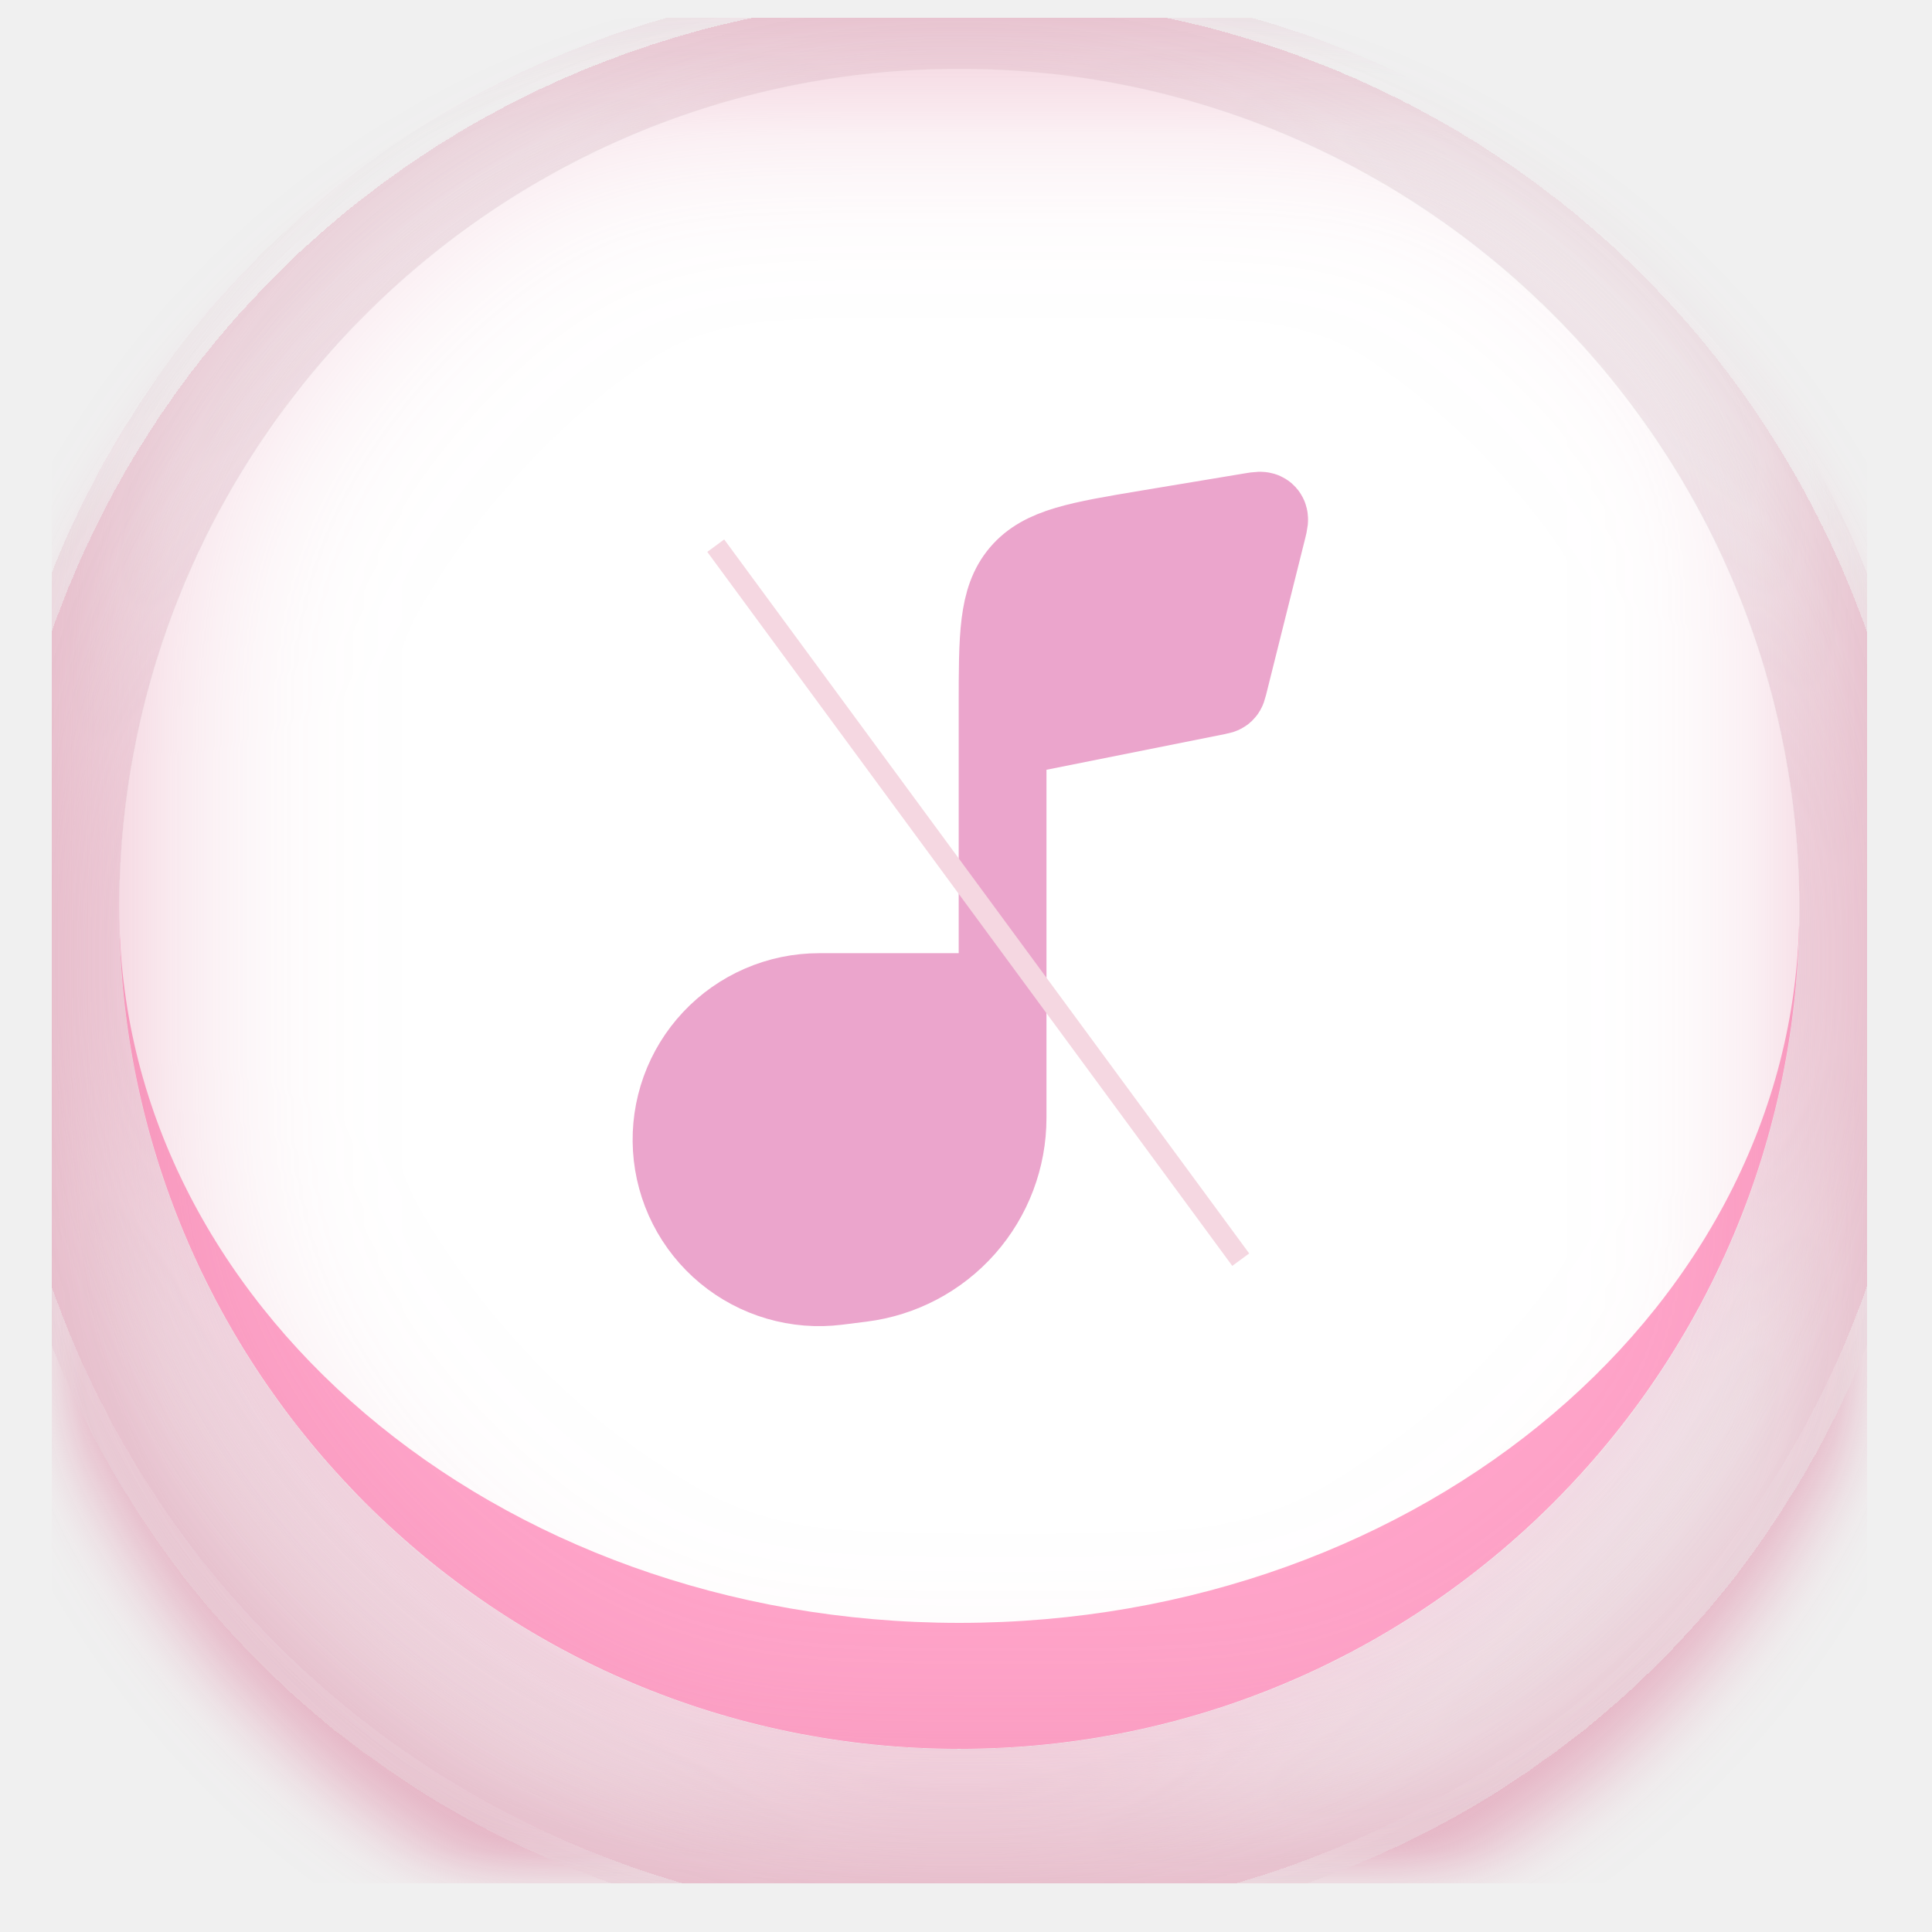
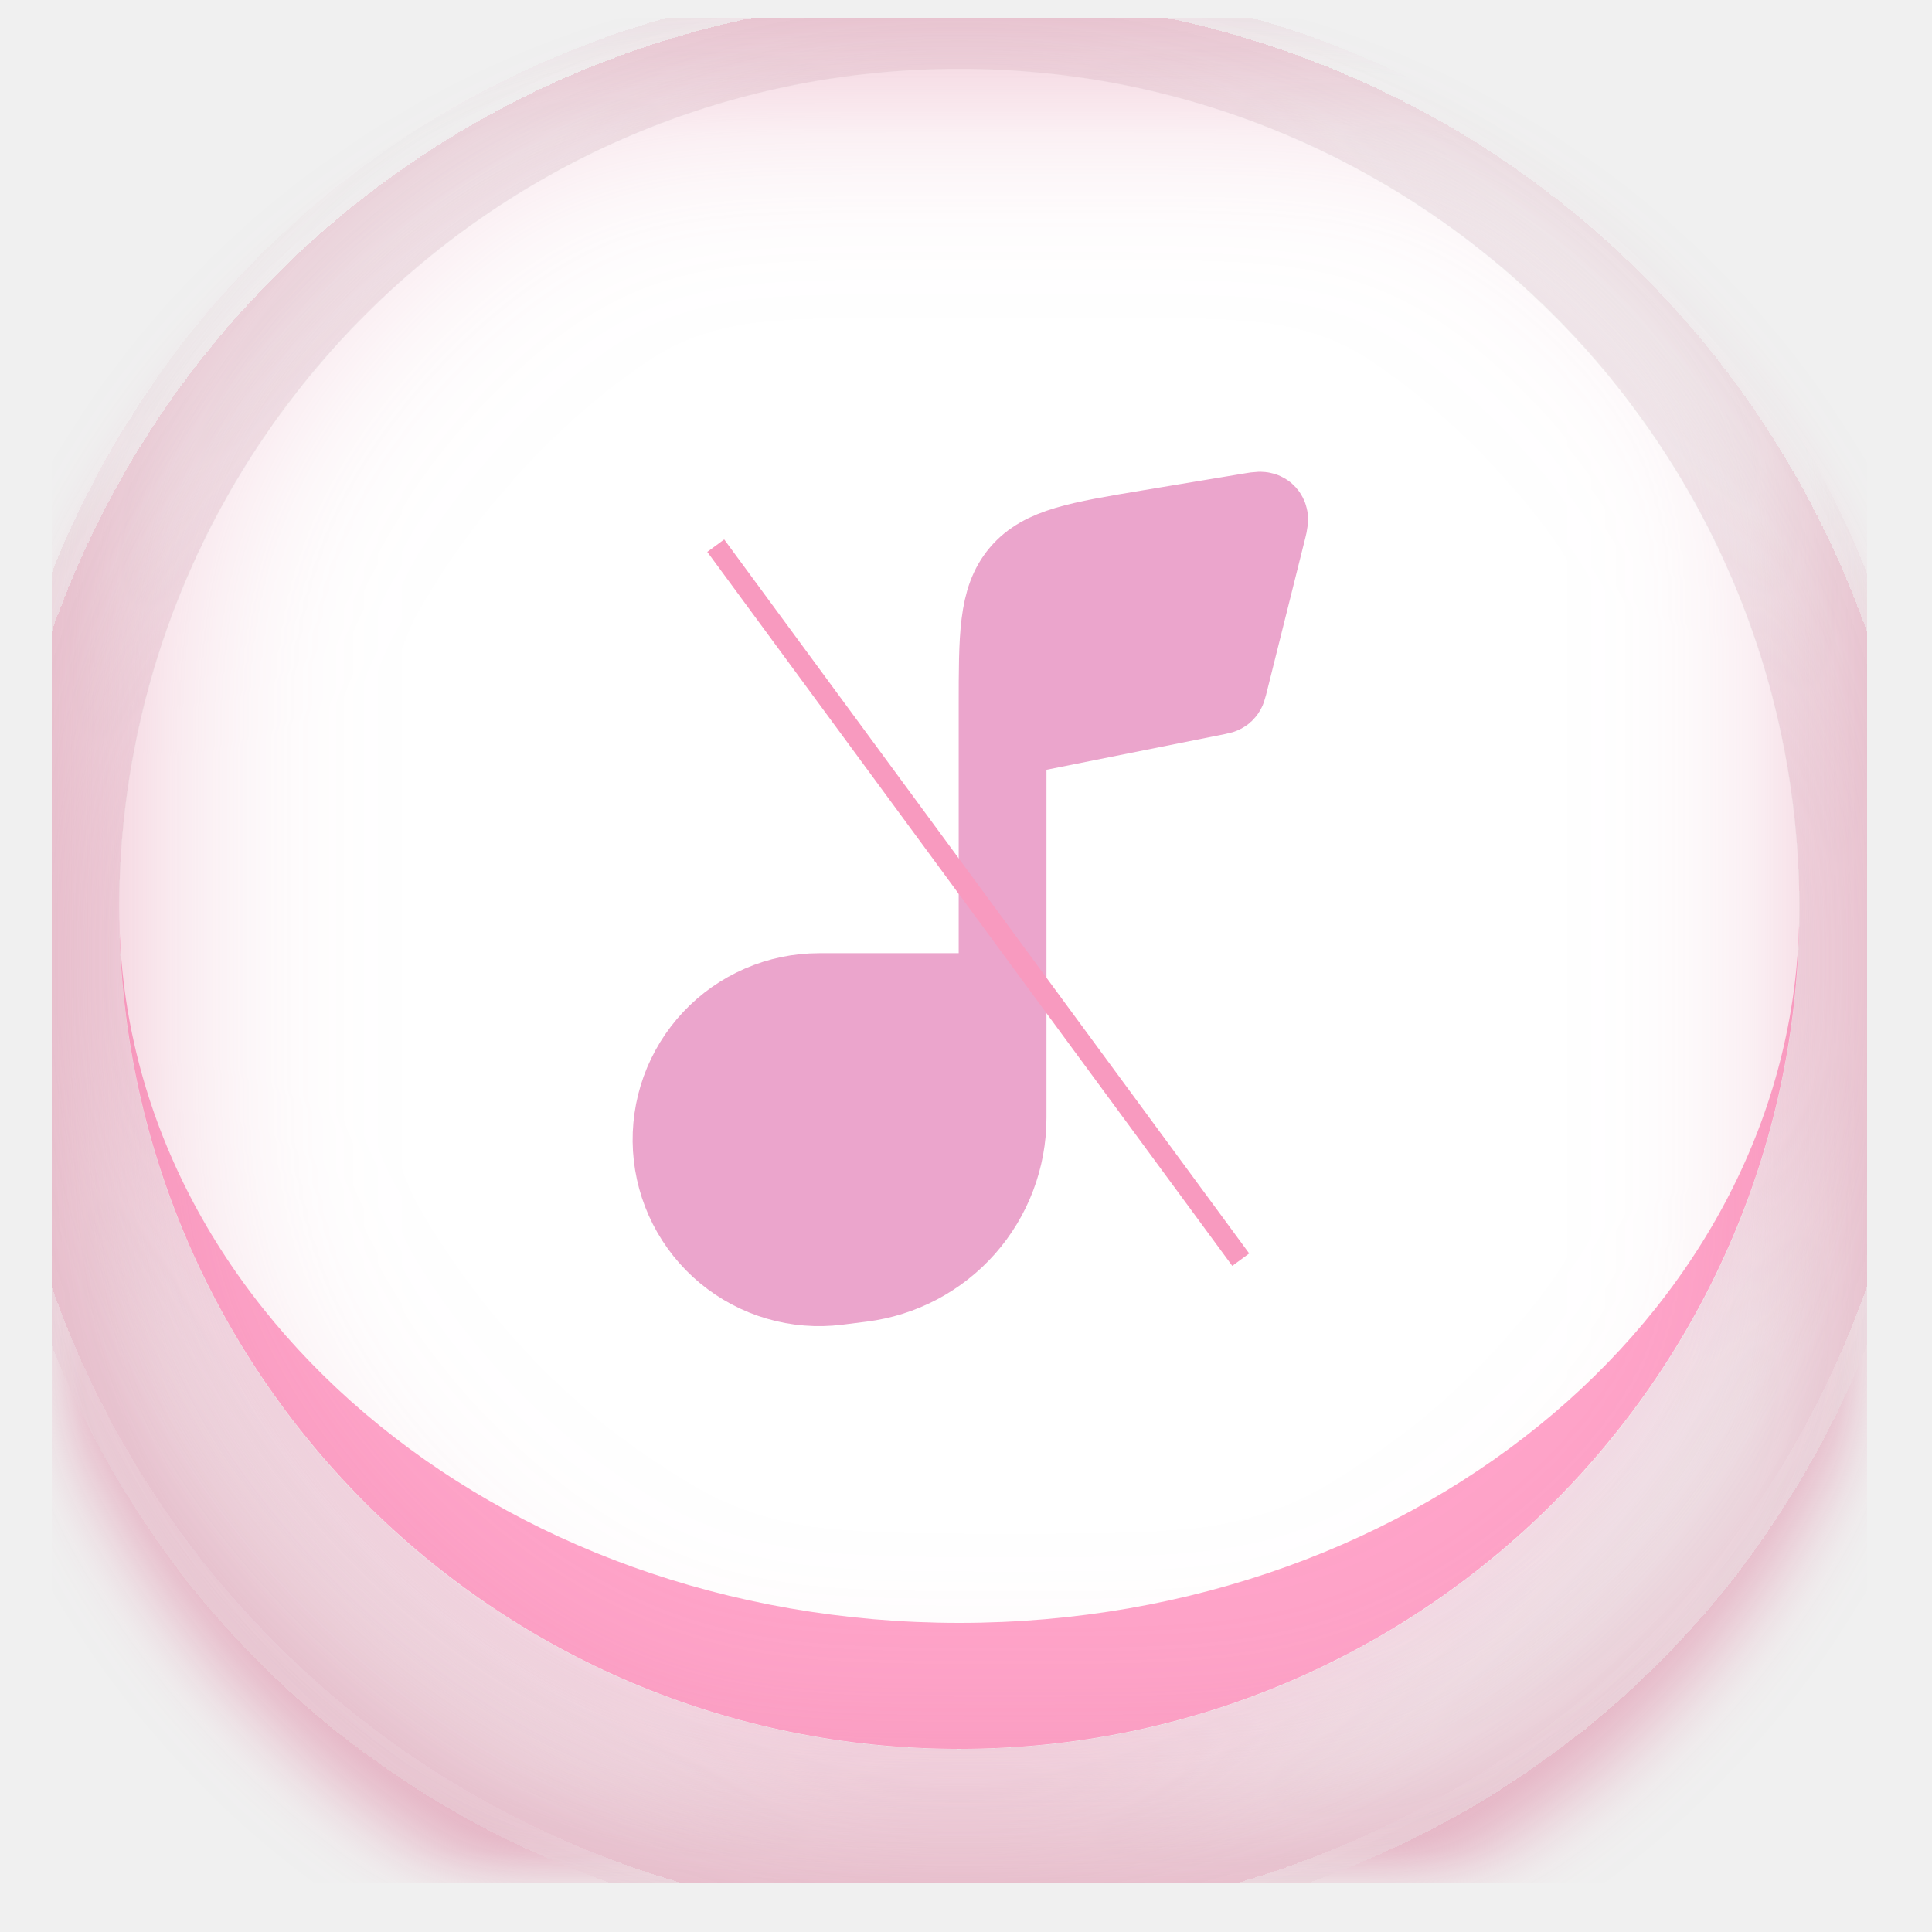
<svg xmlns="http://www.w3.org/2000/svg" width="92" height="92" viewBox="0 0 92 92" fill="none">
  <g filter="url(#filter0_di_1822_289)">
    <g filter="url(#filter1_d_1822_289)">
      <mask id="path-1-inside-1_1822_289" fill="white">
        <path d="M5.68 43.28C5.68 21.188 23.588 3.28 45.68 3.28V3.28C67.771 3.28 85.68 21.188 85.68 43.28V43.28C85.68 65.371 67.771 83.28 45.68 83.28V83.28C23.588 83.28 5.68 65.371 5.68 43.28V43.28Z" />
      </mask>
      <path d="M5.68 43.28C5.68 21.188 23.588 3.28 45.68 3.28V3.28C67.771 3.28 85.68 21.188 85.68 43.28V43.28C85.68 65.371 67.771 83.28 45.68 83.28V83.28C23.588 83.28 5.68 65.371 5.68 43.28V43.28Z" fill="white" />
      <path d="M5.68 3.28H85.68H5.68ZM85.68 49.28C85.68 71.371 67.771 89.28 45.68 89.28C23.588 89.28 5.68 71.371 5.68 49.28V43.28C5.68 62.057 23.588 77.28 45.68 77.28C67.771 77.28 85.68 62.057 85.68 43.28V49.28ZM5.68 83.28V3.28V83.28ZM85.68 3.28V83.28V3.28Z" fill="#FFA4C9" mask="url(#path-1-inside-1_1822_289)" />
    </g>
    <path d="M39.002 48.522H46.698V53.23C46.697 54.848 46.105 56.412 45.034 57.624C43.963 58.837 42.486 59.617 40.88 59.819L39.716 59.965H39.714C38.935 60.065 38.143 60.003 37.389 59.785C36.634 59.566 35.932 59.194 35.327 58.694C34.722 58.193 34.226 57.574 33.869 56.873C33.513 56.174 33.304 55.407 33.255 54.623C33.206 53.84 33.319 53.054 33.586 52.315C33.853 51.576 34.268 50.9 34.807 50.329C35.345 49.757 35.995 49.301 36.717 48.991C37.438 48.68 38.216 48.52 39.002 48.522Z" fill="#EBA5CC" stroke="#EBA5CC" stroke-width="2.09" />
    <path d="M47.742 34.941V33.665C47.742 30.281 47.742 28.591 48.733 27.422C49.724 26.254 51.391 25.974 54.727 25.416L59.654 24.597C59.938 24.551 60.081 24.526 60.156 24.61C60.231 24.693 60.197 24.831 60.129 25.111L58.258 32.595C58.227 32.72 58.21 32.783 58.166 32.825C58.122 32.866 58.062 32.879 57.934 32.904L47.742 34.941ZM47.742 34.941V47.48ZM47.742 47.48V53.233C47.742 55.107 47.057 56.915 45.818 58.32C44.578 59.724 42.868 60.628 41.009 60.861L39.845 61.007C38.925 61.122 37.992 61.047 37.102 60.787C36.212 60.528 35.385 60.088 34.671 59.497C33.957 58.905 33.372 58.173 32.952 57.347C32.532 56.521 32.286 55.617 32.228 54.692C32.17 53.767 32.303 52.839 32.617 51.967C32.932 51.095 33.421 50.297 34.056 49.621C34.691 48.945 35.457 48.407 36.308 48.039C37.159 47.67 38.076 47.48 39.003 47.48H47.742Z" fill="#EBA5CC" />
    <path d="M47.742 34.941V33.665C47.742 30.281 47.742 28.591 48.733 27.422C49.724 26.254 51.391 25.974 54.727 25.416L59.654 24.597C59.938 24.551 60.081 24.526 60.156 24.61C60.231 24.693 60.197 24.831 60.129 25.111L58.258 32.595C58.227 32.72 58.21 32.783 58.166 32.825C58.122 32.866 58.062 32.879 57.934 32.904L47.742 34.941ZM47.742 34.941V47.48M47.742 47.48V53.233C47.742 55.107 47.057 56.915 45.818 58.32C44.578 59.724 42.868 60.628 41.009 60.861L39.845 61.007C38.925 61.122 37.992 61.047 37.102 60.787C36.212 60.528 35.385 60.088 34.671 59.497C33.957 58.905 33.372 58.173 32.952 57.347C32.532 56.521 32.286 55.617 32.228 54.692C32.17 53.767 32.303 52.839 32.617 51.967C32.932 51.095 33.421 50.297 34.056 49.621C34.691 48.945 35.457 48.407 36.308 48.039C37.159 47.67 38.076 47.48 39.003 47.48H47.742Z" stroke="#EBA5CC" stroke-width="4.18" />
-     <line x1="34.083" y1="25.984" x2="59.083" y2="59.984" stroke="#F5D7E1" />
+     <line x1="34.083" y1="25.984" x2="59.083" y2="59.984" stroke="#F89ABF" />
  </g>
  <defs>
    <filter id="filter0_di_1822_289" x="2.48" y="0.88" width="86.4" height="88.8" filterUnits="userSpaceOnUse" color-interpolation-filters="sRGB">
      <feFlood flood-opacity="0" result="BackgroundImageFix" />
      <feColorMatrix in="SourceAlpha" type="matrix" values="0 0 0 0 0 0 0 0 0 0 0 0 0 0 0 0 0 0 127 0" result="hardAlpha" />
      <feOffset dy="3.2" />
      <feGaussianBlur stdDeviation="1.6" />
      <feComposite in2="hardAlpha" operator="out" />
      <feColorMatrix type="matrix" values="0 0 0 0 0.859 0 0 0 0 0.451 0 0 0 0 0.588 0 0 0 0.5 0" />
      <feBlend mode="normal" in2="BackgroundImageFix" result="effect1_dropShadow_1822_289" />
      <feBlend mode="normal" in="SourceGraphic" in2="effect1_dropShadow_1822_289" result="shape" />
      <feColorMatrix in="SourceAlpha" type="matrix" values="0 0 0 0 0 0 0 0 0 0 0 0 0 0 0 0 0 0 127 0" result="hardAlpha" />
      <feOffset dx="2.4" dy="-2.4" />
      <feGaussianBlur stdDeviation="5.96" />
      <feComposite in2="hardAlpha" operator="arithmetic" k2="-1" k3="1" />
      <feColorMatrix type="matrix" values="0 0 0 0 0.859 0 0 0 0 0.451 0 0 0 0 0.588 0 0 0 0.5 0" />
      <feBlend mode="normal" in2="shape" result="effect2_innerShadow_1822_289" />
    </filter>
    <filter id="filter1_d_1822_289" x="-0" y="-0" width="91.36" height="91.36" filterUnits="userSpaceOnUse" color-interpolation-filters="sRGB">
      <feFlood flood-opacity="0" result="BackgroundImageFix" />
      <feColorMatrix in="SourceAlpha" type="matrix" values="0 0 0 0 0 0 0 0 0 0 0 0 0 0 0 0 0 0 127 0" result="hardAlpha" />
      <feOffset dy="2.4" />
      <feGaussianBlur stdDeviation="2.84" />
      <feComposite in2="hardAlpha" operator="out" />
      <feColorMatrix type="matrix" values="0 0 0 0 0.98 0 0 0 0 0.753 0 0 0 0 0.847 0 0 0 0.5 0" />
      <feBlend mode="normal" in2="BackgroundImageFix" result="effect1_dropShadow_1822_289" />
      <feBlend mode="normal" in="SourceGraphic" in2="effect1_dropShadow_1822_289" result="shape" />
    </filter>
  </defs>
</svg>
